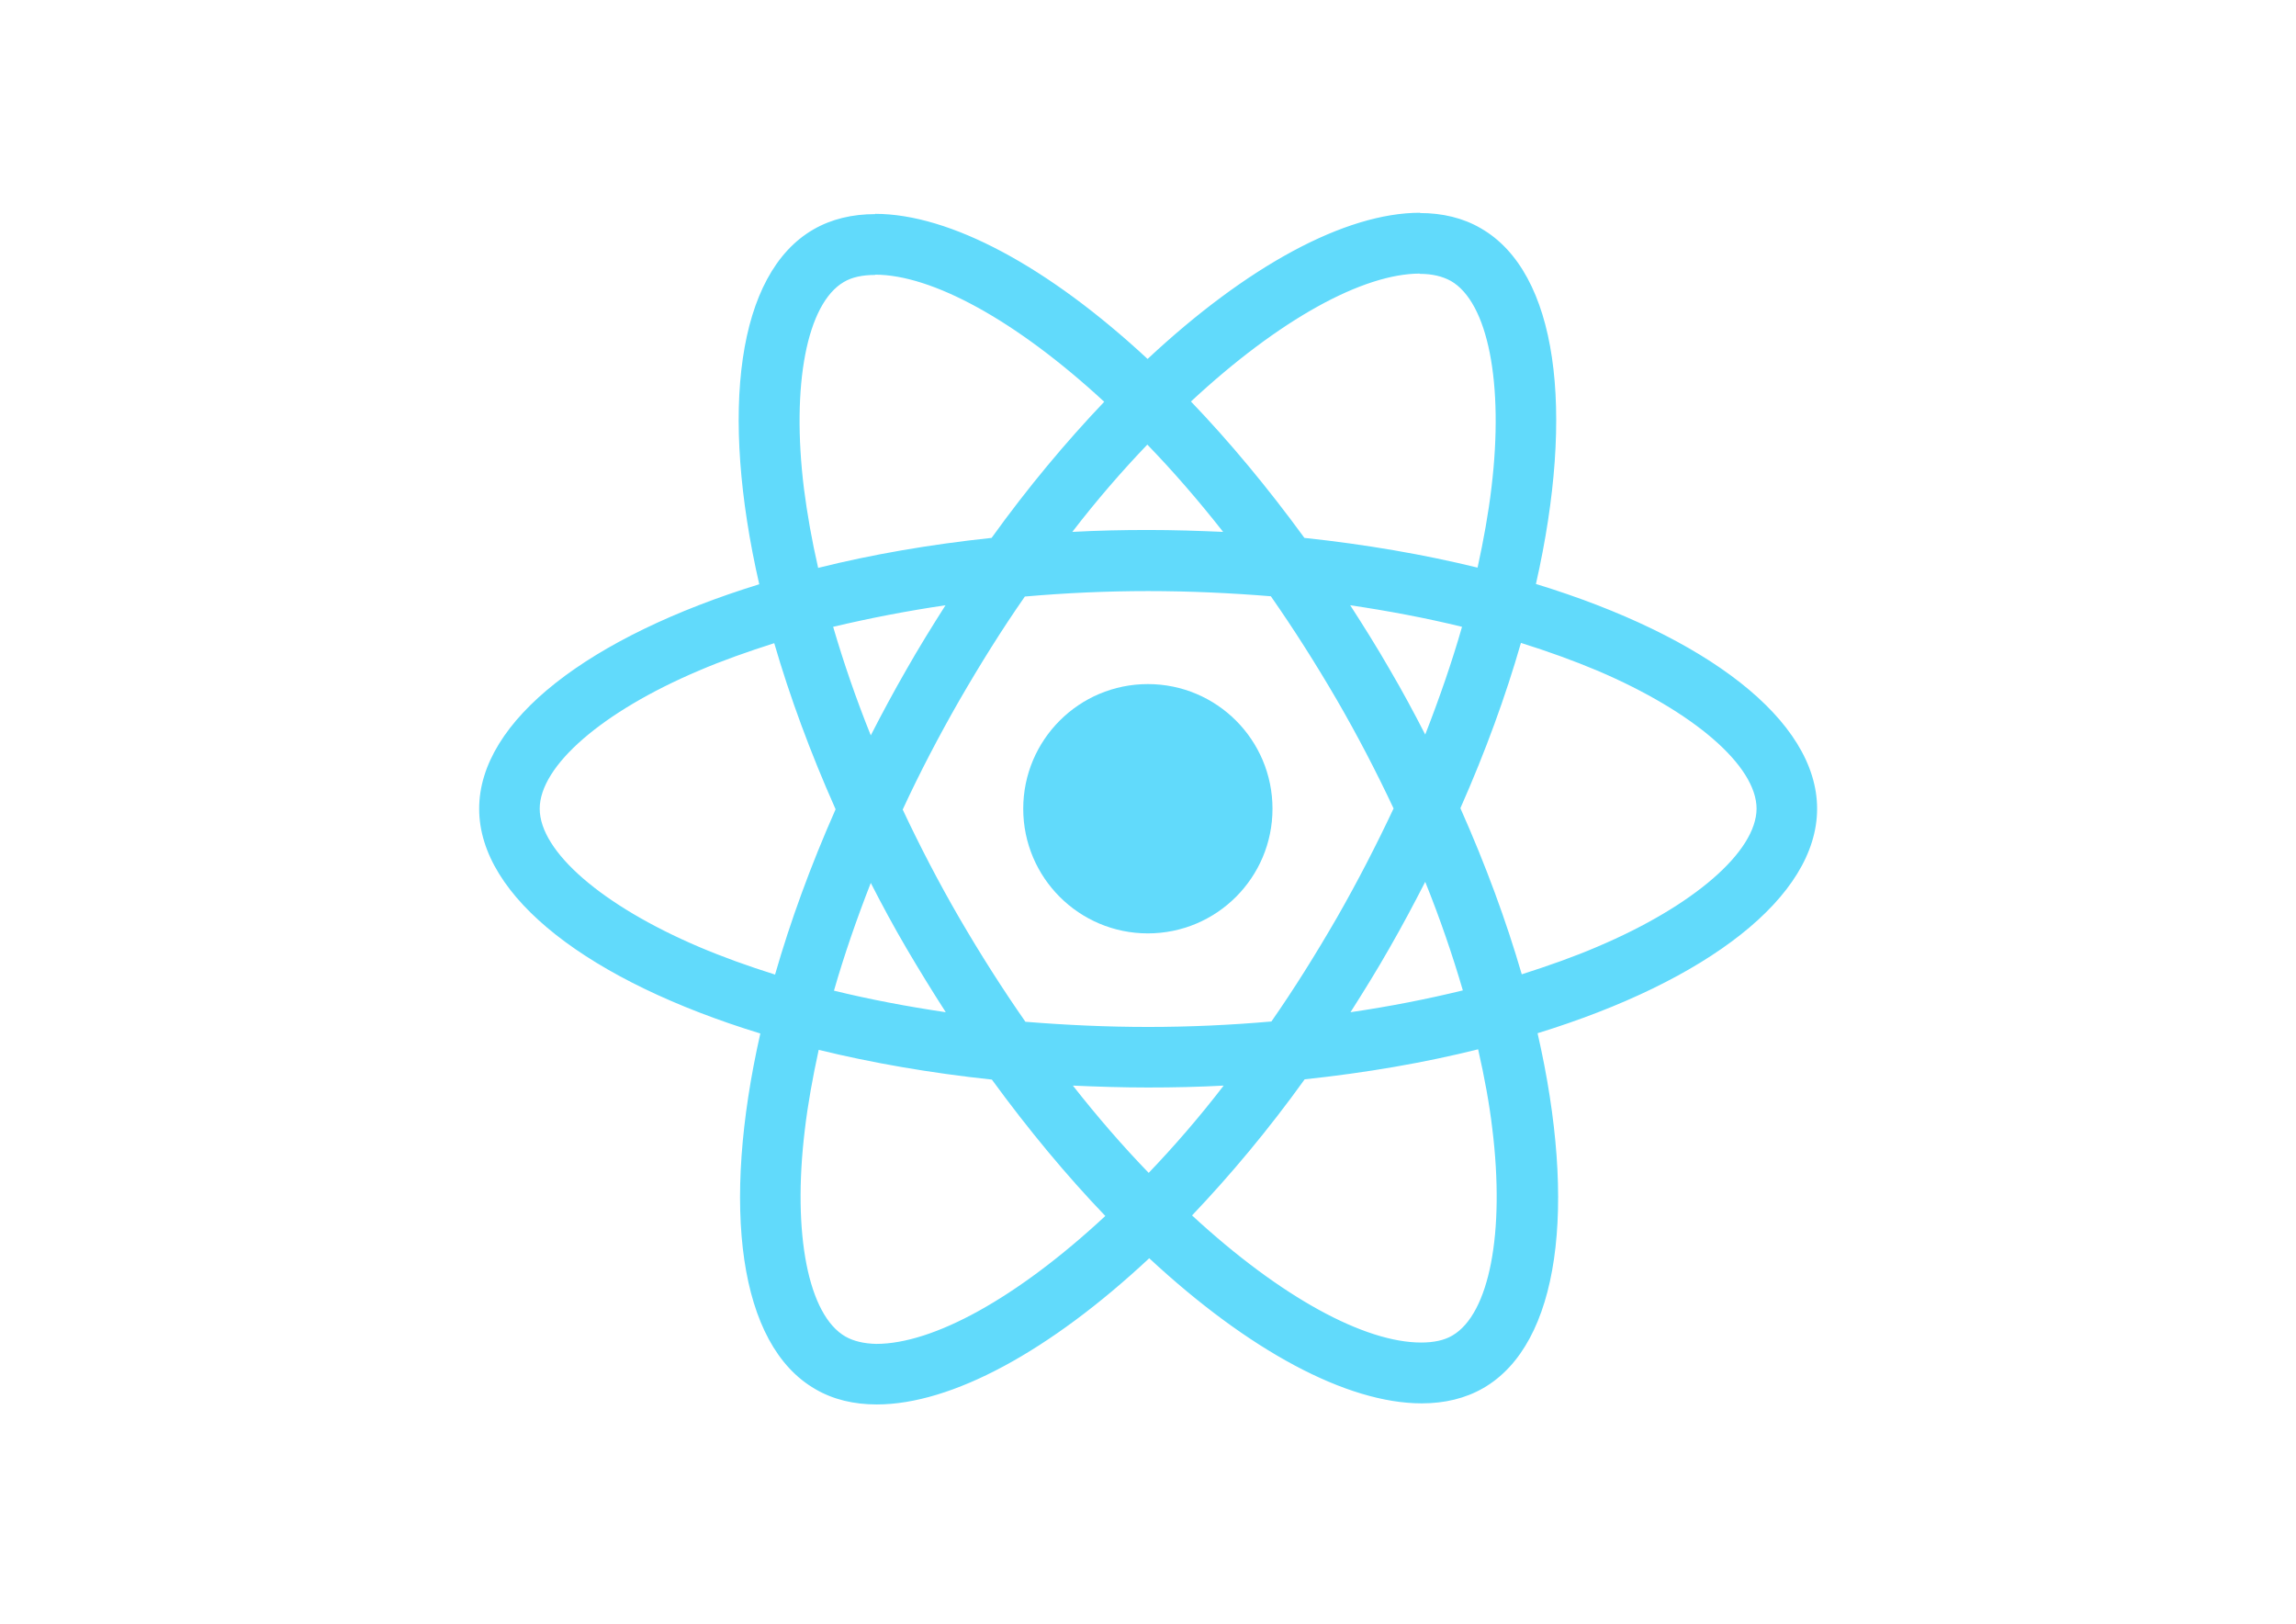
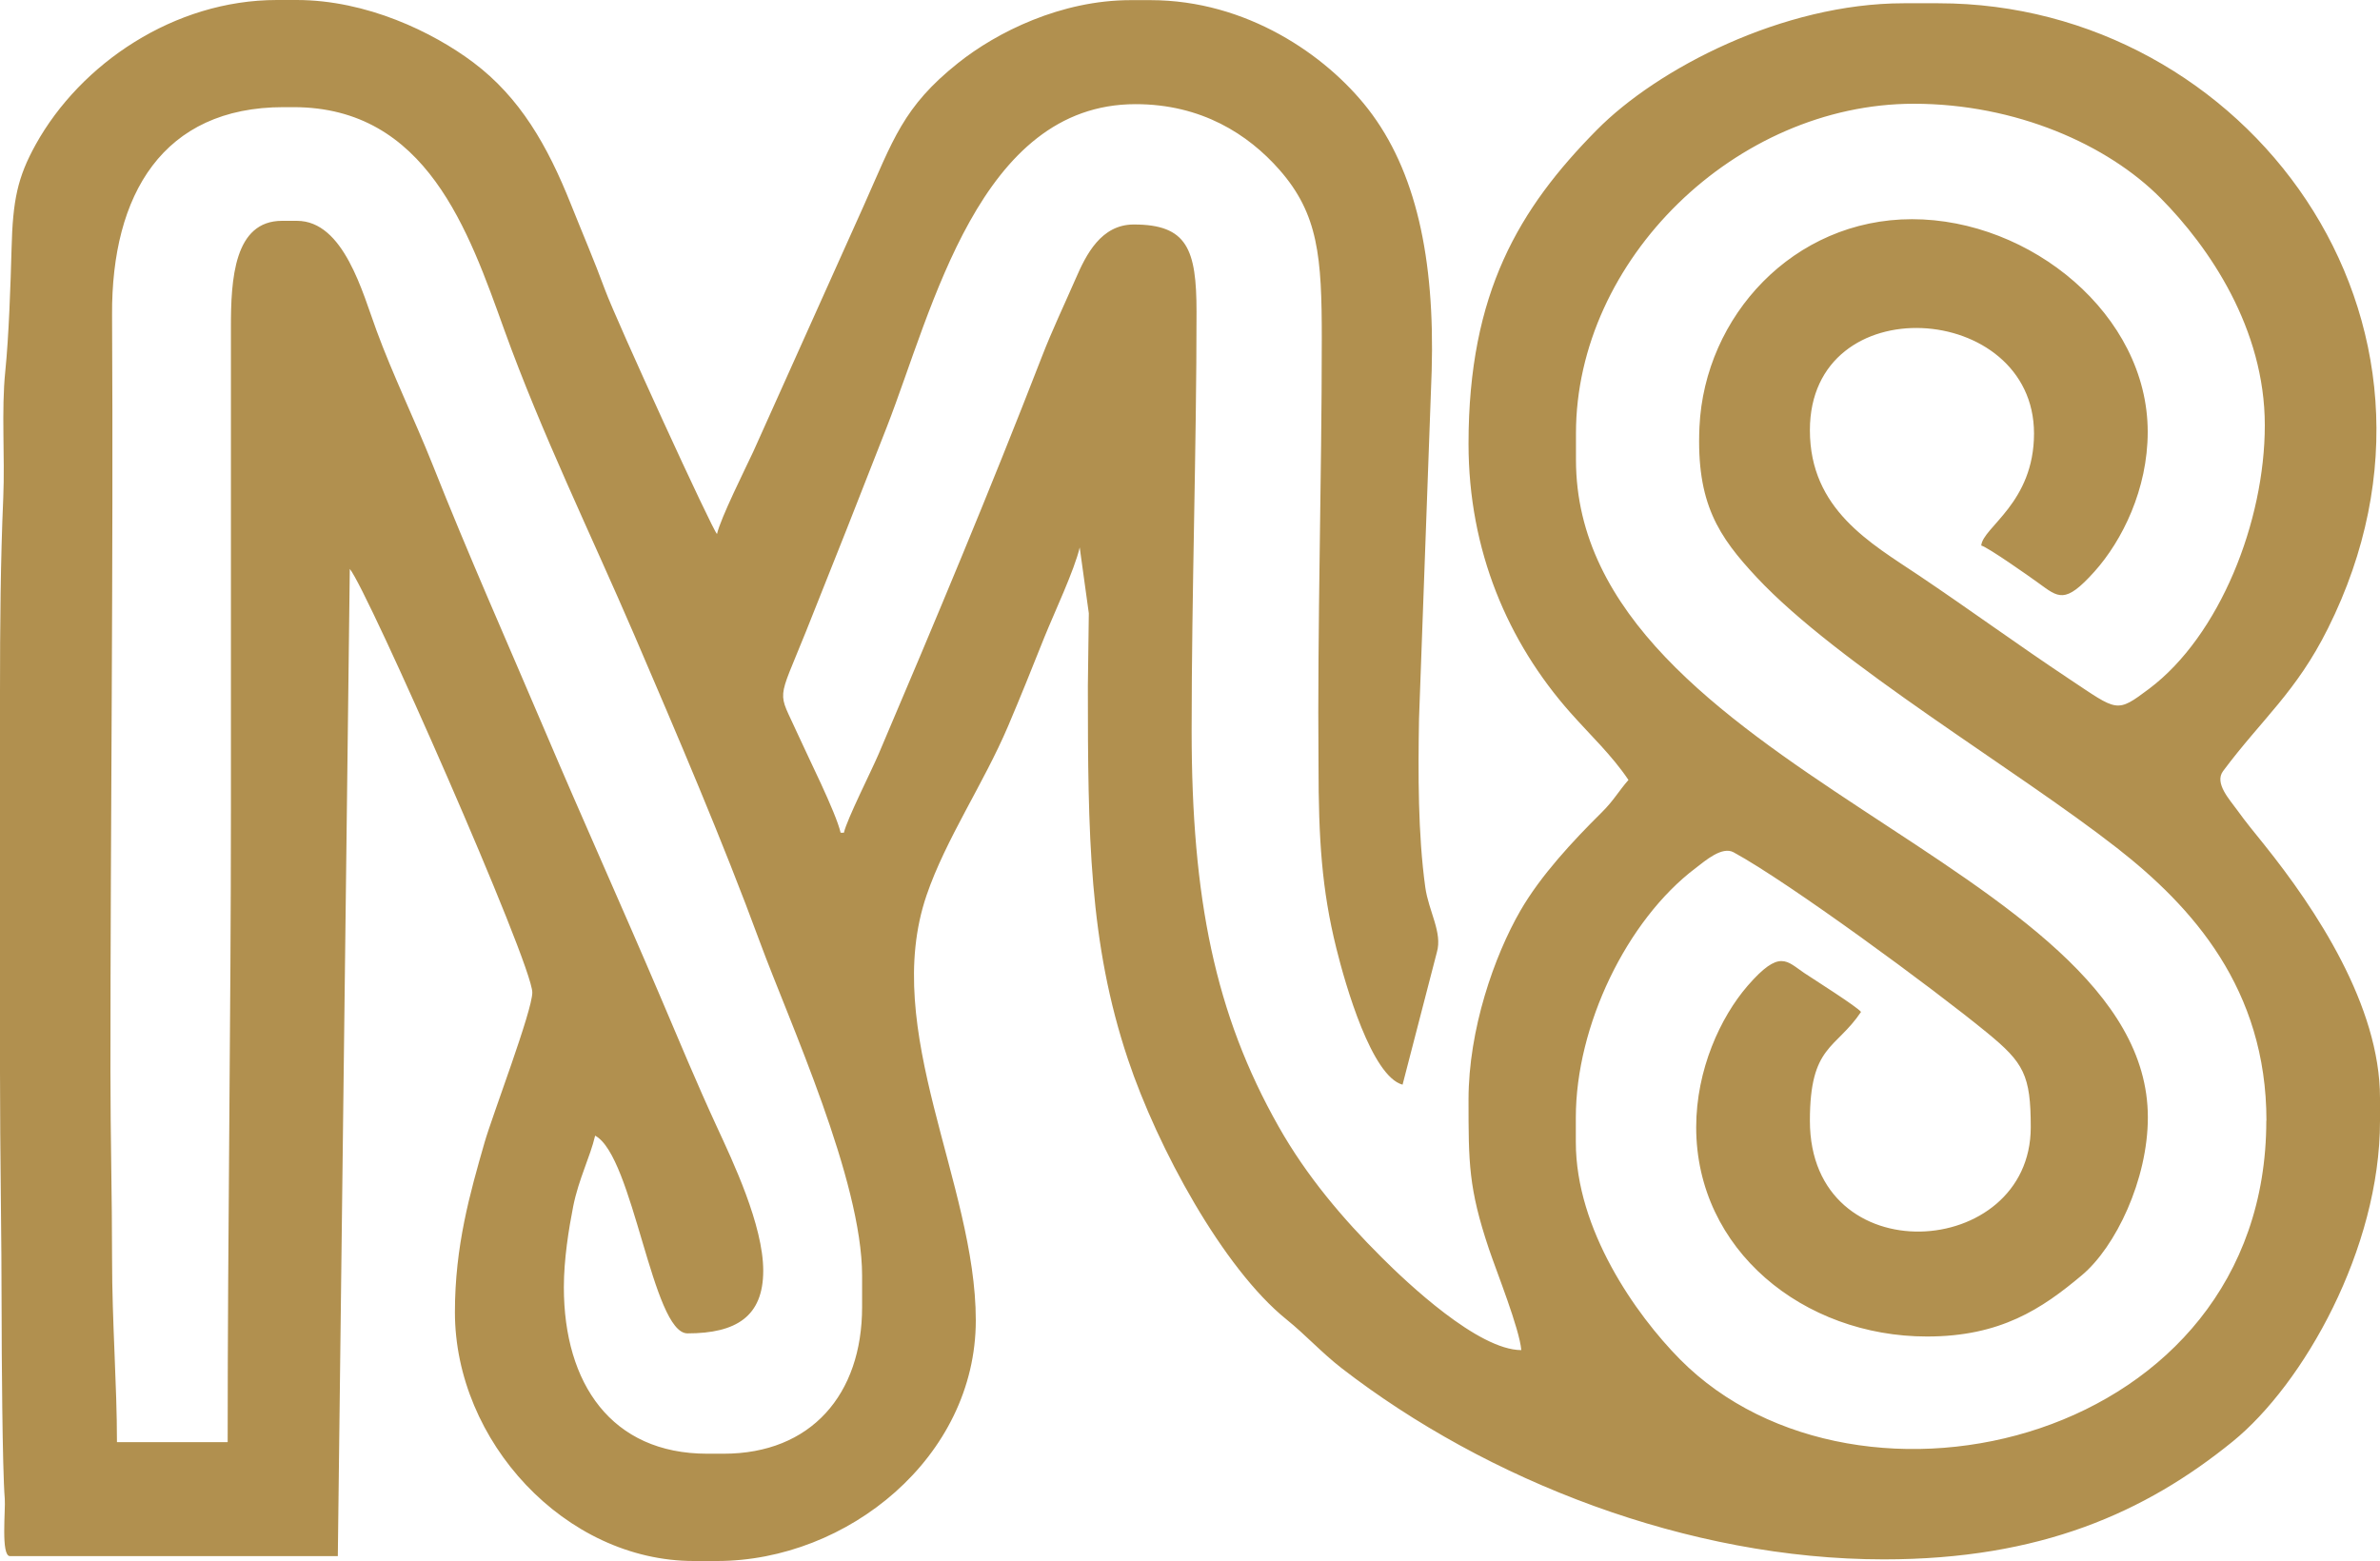
- <svg xmlns="http://www.w3.org/2000/svg" viewBox="0 0 841.9 595.3">
-   <g fill="#61DAFB">
-     <path d="M666.3 296.5c0-32.5-40.7-63.3-103.1-82.4 14.4-63.6 8-114.2-20.2-130.4-6.5-3.8-14.1-5.6-22.4-5.6v22.3c4.6 0 8.3.9 11.4 2.6 13.6 7.8 19.5 37.5 14.9 75.7-1.1 9.4-2.9 19.3-5.1 29.4-19.6-4.8-41-8.5-63.5-10.9-13.5-18.5-27.5-35.3-41.6-50 32.6-30.3 63.2-46.9 84-46.9V78c-27.5 0-63.5 19.6-99.9 53.6-36.4-33.8-72.4-53.2-99.9-53.2v22.3c20.7 0 51.4 16.5 84 46.6-14 14.7-28 31.4-41.3 49.9-22.6 2.4-44 6.1-63.6 11-2.3-10-4-19.7-5.2-29-4.7-38.2 1.1-67.9 14.6-75.8 3-1.8 6.9-2.6 11.5-2.6V78.5c-8.4 0-16 1.8-22.6 5.6-28.1 16.2-34.4 66.7-19.9 130.1-62.2 19.2-102.7 49.9-102.7 82.3 0 32.5 40.7 63.3 103.1 82.4-14.4 63.6-8 114.2 20.2 130.4 6.5 3.8 14.1 5.6 22.5 5.6 27.5 0 63.5-19.6 99.9-53.6 36.4 33.8 72.4 53.2 99.9 53.2 8.4 0 16-1.8 22.6-5.6 28.1-16.2 34.4-66.7 19.9-130.1 62-19.1 102.5-49.9 102.5-82.3zm-130.2-66.7c-3.7 12.9-8.3 26.2-13.5 39.5-4.1-8-8.4-16-13.1-24-4.6-8-9.5-15.8-14.4-23.4 14.2 2.1 27.9 4.7 41 7.9zm-45.8 106.5c-7.8 13.5-15.8 26.3-24.1 38.2-14.9 1.3-30 2-45.2 2-15.1 0-30.2-.7-45-1.9-8.3-11.9-16.4-24.6-24.2-38-7.6-13.1-14.5-26.4-20.8-39.8 6.2-13.4 13.2-26.8 20.7-39.9 7.8-13.5 15.8-26.3 24.1-38.2 14.9-1.3 30-2 45.2-2 15.1 0 30.2.7 45 1.9 8.3 11.9 16.4 24.6 24.2 38 7.6 13.1 14.5 26.4 20.8 39.8-6.3 13.4-13.2 26.8-20.7 39.9zm32.3-13c5.4 13.4 10 26.8 13.8 39.8-13.1 3.2-26.9 5.9-41.2 8 4.9-7.7 9.8-15.6 14.4-23.7 4.6-8 8.9-16.1 13-24.1zM421.2 430c-9.3-9.6-18.6-20.3-27.8-32 9 .4 18.2.7 27.5.7 9.4 0 18.7-.2 27.8-.7-9 11.7-18.3 22.4-27.5 32zm-74.4-58.9c-14.2-2.1-27.9-4.7-41-7.9 3.7-12.9 8.3-26.2 13.5-39.5 4.1 8 8.4 16 13.1 24 4.7 8 9.5 15.8 14.4 23.4zM420.7 163c9.3 9.6 18.6 20.3 27.8 32-9-.4-18.2-.7-27.5-.7-9.4 0-18.7.2-27.8.7 9-11.7 18.3-22.4 27.5-32zm-74 58.9c-4.9 7.7-9.8 15.6-14.4 23.7-4.6 8-8.9 16-13 24-5.4-13.4-10-26.8-13.8-39.8 13.1-3.1 26.9-5.8 41.2-7.9zm-90.5 125.2c-35.4-15.1-58.3-34.9-58.3-50.6 0-15.7 22.9-35.6 58.3-50.6 8.6-3.7 18-7 27.7-10.1 5.7 19.6 13.2 40 22.5 60.9-9.2 20.8-16.6 41.1-22.2 60.6-9.9-3.1-19.3-6.5-28-10.2zM310 490c-13.6-7.8-19.5-37.5-14.9-75.7 1.1-9.4 2.9-19.3 5.1-29.4 19.6 4.8 41 8.5 63.5 10.9 13.5 18.5 27.5 35.3 41.6 50-32.6 30.3-63.2 46.9-84 46.9-4.5-.1-8.3-1-11.3-2.7zm237.2-76.2c4.7 38.2-1.1 67.9-14.6 75.8-3 1.8-6.9 2.6-11.5 2.6-20.7 0-51.4-16.5-84-46.6 14-14.7 28-31.4 41.3-49.9 22.6-2.4 44-6.1 63.6-11 2.3 10.1 4.1 19.8 5.2 29.1zm38.5-66.7c-8.6 3.7-18 7-27.7 10.1-5.7-19.6-13.2-40-22.5-60.9 9.2-20.8 16.6-41.1 22.2-60.6 9.9 3.1 19.3 6.5 28.1 10.2 35.4 15.1 58.3 34.9 58.3 50.6-.1 15.7-23 35.6-58.4 50.6zM320.8 78.4z" />
-     <circle cx="420.9" cy="296.5" r="45.7" />
-     <path d="M520.5 78.1z" />
-   </g>
+ <svg xmlns="http://www.w3.org/2000/svg" id="Layer_1" data-name="Layer 1" viewBox="0 0 175 114.78">
+   <defs>
+     <style>
+       .cls-1 {
+         fill: #b1904f;
+         fill-rule: evenodd;
+       }
+     </style>
+   </defs>
+   <path class="cls-1" d="M166.64,82.42c0,23.65-29.99,30.8-43.11,17.55-3.26-3.3-7.66-9.55-7.66-15.97v-1.82c0-6.73,3.74-14.51,8.81-18.34.72-.55,1.94-1.62,2.79-1.16,4.06,2.21,14.67,10.01,18.63,13.26,2.71,2.22,3.22,3.12,3.22,6.96,0,9.78-16.24,10.84-16.24-.48,0-5.58,1.9-5.23,3.76-8-.27-.37-3.48-2.4-4.17-2.86-1.3-.87-1.8-1.79-4.17.94-1.99,2.3-3.78,6.16-3.78,10.4,0,9.03,7.9,15.39,16.97,15.39,5.4,0,8.44-2.03,11.38-4.5,2.49-2.08,4.86-7.03,4.86-11.62,0-18.63-42.05-25.65-42.05-48.36v-1.94c0-12.77,11.76-24.24,24.84-24.24,7.5,0,14.26,3.01,18.15,6.94,3.58,3.61,7.66,9.6,7.66,16.7s-3.32,15.48-8.5,19.38c-2.44,1.83-2.3,1.66-5.9-.73-3.76-2.5-7.3-5.09-11.05-7.61-3.52-2.36-8-4.84-8-10.67,0-10.62,16.48-9.49,16.48.24,0,5.11-3.77,6.89-3.88,8.24.5.13,3.55,2.28,4.17,2.73,1.52,1.1,1.97,1.62,4.16-.82,2.03-2.27,3.91-6.04,3.91-10.27,0-8.61-8.61-15.64-17.33-15.64s-15.26,7.14-15.63,15.28c-.25,5.62,1.41,8.06,4.21,11.06,5.98,6.4,19.07,14.1,26.5,19.91,5.51,4.31,10.98,10.34,10.98,20.05M0,54.39v-3.53c0-4.81.04-9.64.24-14.26.13-3.03-.15-6.39.15-9.31.26-2.55.39-6.42.46-9,.09-3.58.44-5.25,1.78-7.67C5.93,4.68,12.81,0,20.36,0h1.45c5.14,0,10.02,2.36,12.99,4.59,3.43,2.58,5.45,6.1,7.17,10.41.85,2.13,1.72,4.15,2.52,6.32.81,2.21,7.92,17.73,8.23,17.95.28-1.2,2.06-4.75,2.67-6.06l8.11-18.06c2.18-4.88,2.9-7.29,6.94-10.51,2.87-2.29,7.59-4.63,12.7-4.63h1.45c7.05,0,12.9,4.02,16,8,3.52,4.53,4.92,10.99,4.68,19.28l-.93,25.57c-.07,4.02-.08,8.48.46,12.39.25,1.79,1.28,3.33.85,4.79l-2.52,9.73c-2.27-.61-4.2-7.32-4.87-10.03-1.07-4.31-1.31-8.03-1.31-13.48-.09-10.31.24-20.93.24-31.39,0-5.95-.24-9.12-3.12-12.39-2.29-2.6-5.72-4.82-10.57-4.82-11.5,0-14.91,15.07-18.3,23.76-1.95,5-3.94,10.04-5.94,15.03-2.16,5.37-2.09,4.22-.61,7.52.74,1.65,2.81,5.76,3.16,7.27h.24c.24-1.02,2.01-4.51,2.56-5.8,4.19-9.84,8.11-19.18,12-29.21.75-1.94,1.64-3.8,2.49-5.75.76-1.75,1.86-3.97,4.27-3.97,3.92,0,4.61,1.81,4.61,6.42,0,10.19-.36,20.62-.36,30.79,0,12.33,1.72,20.86,6.39,29.12,2.06,3.65,4.72,6.78,7.58,9.63,1.84,1.84,7.09,6.82,10.27,6.82-.13-1.56-1.81-5.75-2.38-7.44-1.5-4.47-1.5-6.34-1.5-10.98,0-5.16,1.89-10.56,3.81-13.89,1.5-2.6,3.87-5.14,5.98-7.23.89-.88,1.24-1.56,1.97-2.39-1.22-1.82-2.81-3.3-4.27-4.95-4.59-5.18-7.49-11.91-7.49-19.78,0-11.11,3.73-17.3,9.42-23.06C121.84,5.06,131.08.24,139.98.24h2.55c22.6,0,39.99,23.27,28.64,45.98-2.34,4.69-4.83,6.63-7.71,10.49-.66.89.5,2.11,1.05,2.88.62.87,1.3,1.68,1.97,2.52,3.81,4.75,8.52,11.86,8.52,18.63v1.7c0,9.4-5.62,19.34-10.84,23.58-6.41,5.2-14.11,8.66-25.64,8.66-14.39,0-29.18-5.79-39.87-14.06-1.48-1.15-2.66-2.46-4.05-3.58-4.67-3.76-9.49-12.64-11.66-19.13-2.87-8.56-2.95-16.55-2.95-27.47l.07-5.34-.67-4.84c-.38,1.65-1.89,4.85-2.6,6.61-.91,2.28-1.73,4.33-2.67,6.54-1.79,4.21-4.58,8.3-5.99,12.43-3.39,9.93,3.62,21.2,3.62,31.26s-9.43,17.7-19.03,17.7h-1.7c-9.47,0-17.57-8.81-17.57-18.3,0-4.85,1.1-8.72,2.18-12.48.56-1.96,3.51-9.67,3.51-11.03,0-2.12-12.13-29.62-13.42-31.15l-.88,72.6H.73c-.68,0-.31-3.45-.38-4.23-.18-2.15-.23-11.1-.23-13.47,0-6.01-.12-11.8-.12-17.89v-24.44ZM16.72,106.06h-8.12c0-4.25-.36-8.8-.36-13.45s-.12-9.07-.12-13.82c0-18.67.22-37,.12-55.64-.05-8.86,3.75-15.27,12.61-15.27h.73c9.78,0,12.88,9.11,15.5,16.38,2.74,7.6,6.38,15.05,9.56,22.44,3.15,7.34,6.47,15.07,9.25,22.62,2.14,5.81,7.5,17.46,7.5,24.5v2.3c0,6.44-3.76,10.79-10.18,10.79h-1.21c-7.04,0-10.54-5.16-10.54-12.24,0-2.06.36-4.29.69-5.97.41-2.02,1.24-3.6,1.61-5.18,2.81,1.49,4.21,14.54,6.79,14.54,3.59,0,5.57-1.25,5.57-4.61s-2.26-8.09-3.39-10.54c-1.46-3.16-2.86-6.52-4.22-9.72-2.78-6.52-5.66-12.9-8.44-19.44-2.79-6.56-5.62-12.91-8.27-19.6-1.32-3.31-2.9-6.54-4.11-9.83-1.03-2.78-2.4-8.08-5.86-8.08h-1.09c-3.52,0-3.77,4.27-3.76,7.88v35.27c0,15.48-.24,31.2-.24,46.66Z" />
</svg>
